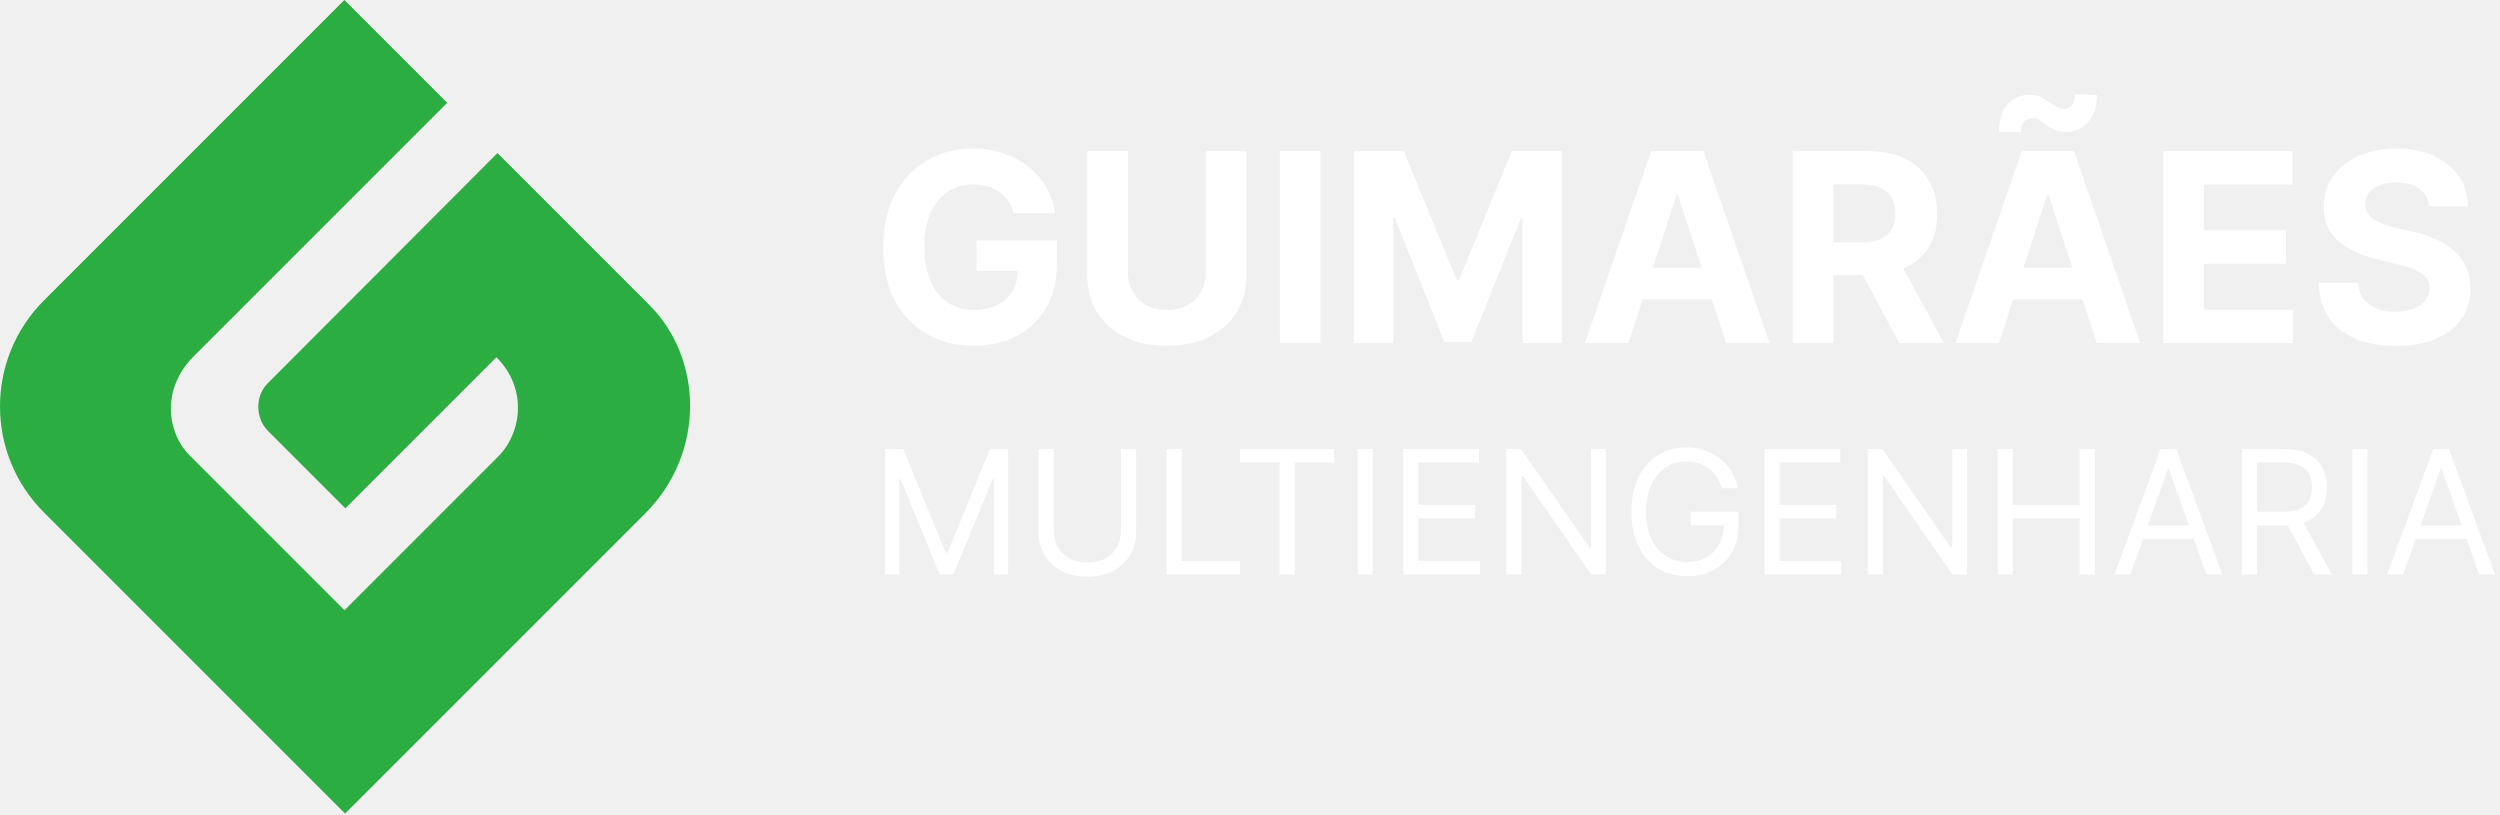
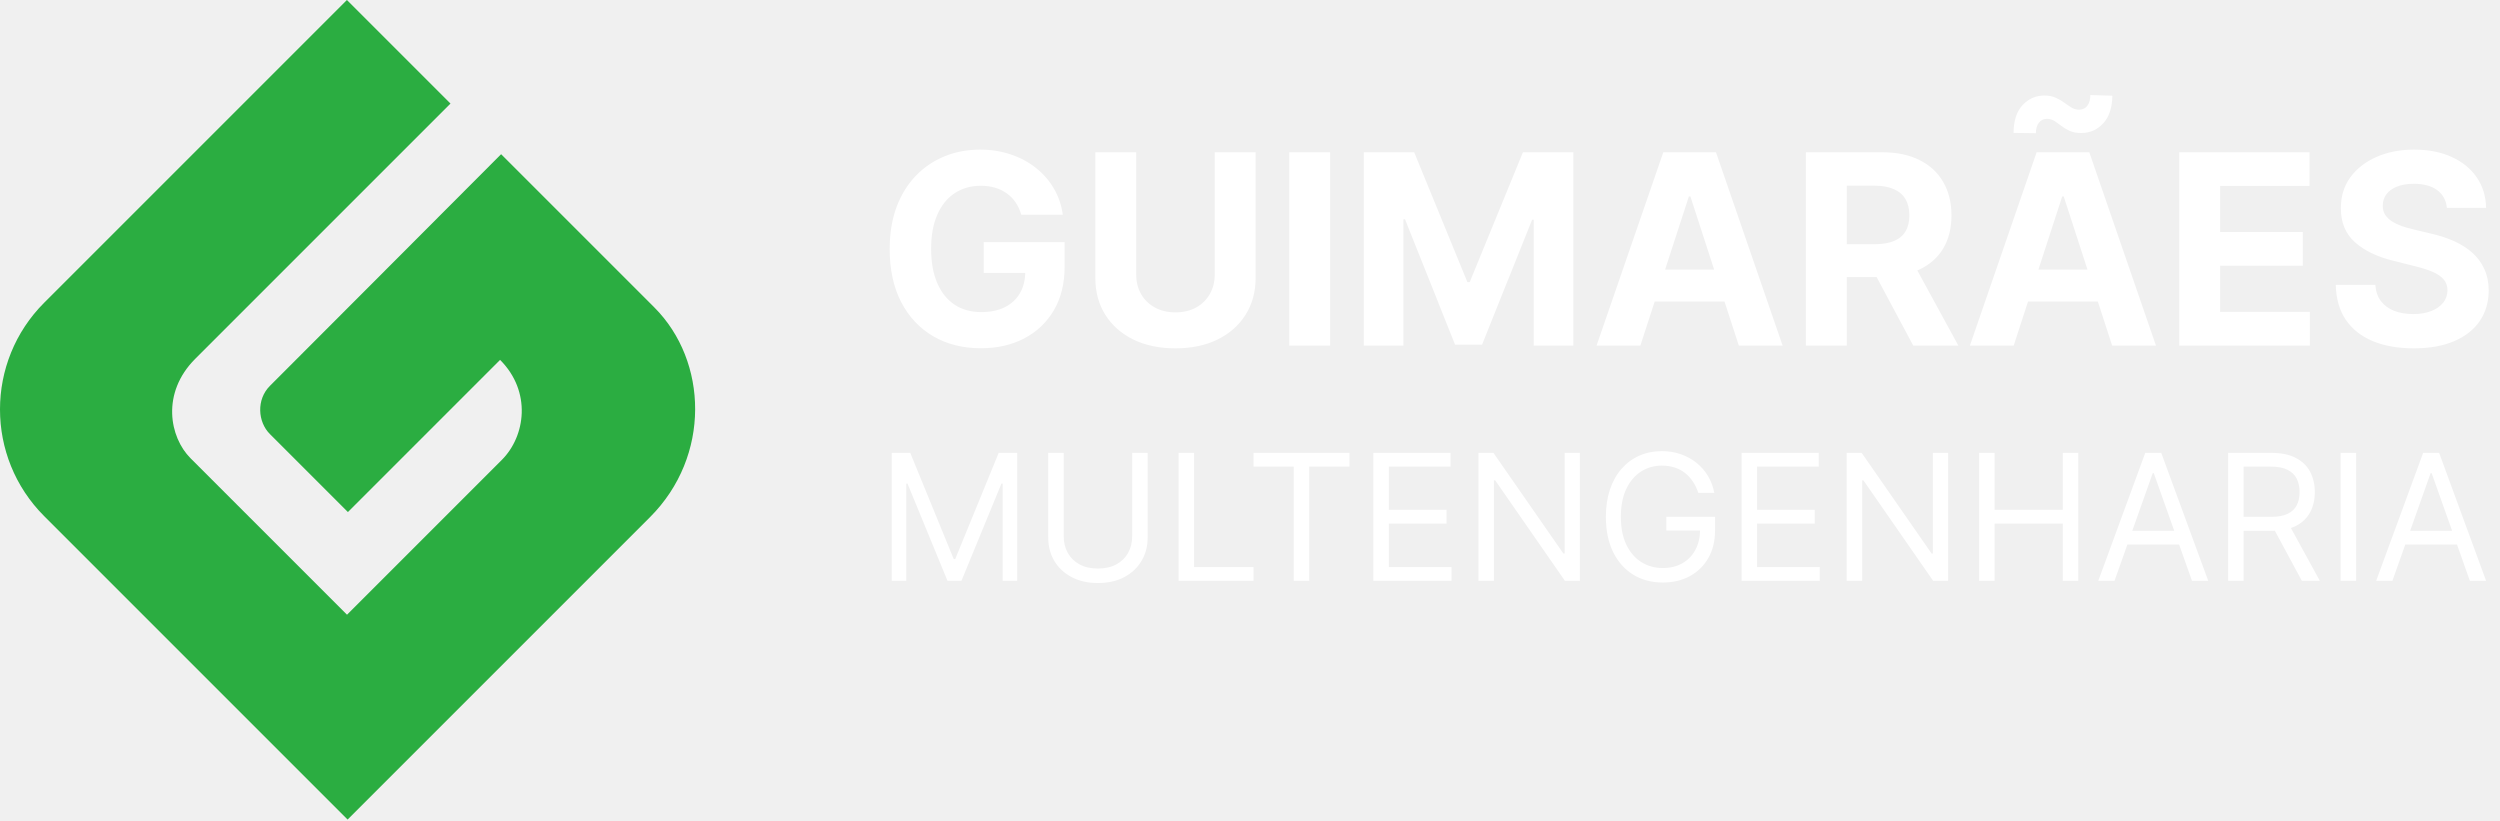
- <svg xmlns="http://www.w3.org/2000/svg" width="2463" height="802" viewBox="0 0 2463 802" fill="none">
+ <svg xmlns="http://www.w3.org/2000/svg" width="2445" height="802" viewBox="0 0 2445 802" fill="none">
  <path fill-rule="evenodd" clip-rule="evenodd" d="M339.96 801.53C438.546 702.945 537.132 604.358 635.718 505.772C695.39 446.101 692.345 353.072 639.921 300.648L490.082 150.808C414.708 226.334 339.418 301.946 263.969 377.395C250.585 390.78 252.067 412.607 263.932 424.472L340.255 500.794L489.085 351.963C520.021 382.9 514.039 426.53 490.762 449.807L339.373 601.195L186.336 448.158C165.769 427.59 157.494 384.369 190.932 350.931L440.568 101.295L339.273 0L43.238 296.035C-14.413 353.686 -14.413 447.157 43.238 504.808L339.96 801.53Z" fill="#2BAD41" />
  <path d="M998.818 210.031C997.526 205.538 995.71 201.568 993.371 198.121C991.032 194.612 988.17 191.658 984.784 189.257C981.46 186.795 977.644 184.918 973.335 183.625C969.088 182.332 964.379 181.686 959.209 181.686C949.545 181.686 941.051 184.087 933.726 188.888C926.463 193.689 920.8 200.675 916.737 209.847C912.675 218.956 910.643 230.098 910.643 243.27C910.643 256.442 912.644 267.645 916.645 276.878C920.646 286.111 926.309 293.159 933.634 298.021C940.958 302.822 949.607 305.223 959.578 305.223C968.626 305.223 976.351 303.623 982.753 300.422C989.216 297.16 994.14 292.574 997.526 286.665C1000.97 280.756 1002.7 273.769 1002.7 265.706L1010.82 266.906H962.071V236.807H1041.2V260.628C1041.2 277.247 1037.69 291.527 1030.67 303.469C1023.65 315.348 1013.99 324.52 1001.68 330.983C989.37 337.384 975.274 340.585 959.393 340.585C941.666 340.585 926.093 336.677 912.675 328.859C899.256 320.981 888.792 309.809 881.283 295.344C873.835 280.817 870.111 263.582 870.111 243.639C870.111 228.312 872.327 214.648 876.759 202.645C881.252 190.58 887.53 180.363 895.594 171.991C903.657 163.62 913.044 157.25 923.754 152.879C934.464 148.509 946.067 146.324 958.562 146.324C969.273 146.324 979.244 147.893 988.477 151.033C997.71 154.11 1005.9 158.481 1013.04 164.143C1020.24 169.806 1026.12 176.546 1030.67 184.364C1035.23 192.119 1038.15 200.675 1039.44 210.031H998.818ZM1188.02 148.909H1228V271.707C1228 285.495 1224.71 297.56 1218.12 307.901C1211.6 318.241 1202.46 326.305 1190.7 332.091C1178.95 337.815 1165.25 340.678 1149.62 340.678C1133.92 340.678 1120.19 337.815 1108.44 332.091C1096.68 326.305 1087.54 318.241 1081.01 307.901C1074.49 297.56 1071.23 285.495 1071.23 271.707V148.909H1111.21V268.291C1111.21 275.493 1112.78 281.894 1115.92 287.496C1119.12 293.097 1123.61 297.498 1129.4 300.699C1135.18 303.9 1141.92 305.5 1149.62 305.5C1157.37 305.5 1164.11 303.9 1169.84 300.699C1175.62 297.498 1180.08 293.097 1183.22 287.496C1186.42 281.894 1188.02 275.493 1188.02 268.291V148.909ZM1300.87 148.909V338H1260.9V148.909H1300.87ZM1333.77 148.909H1383.07L1435.14 275.955H1437.36L1489.43 148.909H1538.74V338H1499.96V214.925H1498.39L1449.46 337.077H1423.05L1374.11 214.463H1372.55V338H1333.77V148.909ZM1604.27 338H1561.43L1626.71 148.909H1678.23L1743.41 338H1700.57L1653.2 192.119H1651.73L1604.27 338ZM1601.59 263.675H1702.78V294.882H1601.59V263.675ZM1766.17 338V148.909H1840.77C1855.05 148.909 1867.24 151.464 1877.33 156.572C1887.49 161.62 1895.21 168.791 1900.51 178.085C1905.86 187.318 1908.54 198.182 1908.54 210.678C1908.54 223.234 1905.83 234.037 1900.42 243.085C1895 252.072 1887.15 258.966 1876.87 263.767C1866.65 268.568 1854.28 270.969 1839.76 270.969H1789.81V238.838H1833.29C1840.93 238.838 1847.27 237.792 1852.31 235.699C1857.36 233.606 1861.11 230.467 1863.58 226.281C1866.1 222.096 1867.36 216.894 1867.36 210.678C1867.36 204.399 1866.1 199.106 1863.58 194.797C1861.11 190.488 1857.33 187.226 1852.22 185.01C1847.17 182.732 1840.8 181.594 1833.11 181.594H1806.15V338H1766.17ZM1868.29 251.949L1915.28 338H1871.15L1825.17 251.949H1868.29ZM1969.39 338H1926.55L1991.82 148.909H2043.34L2108.53 338H2065.69L2018.32 192.119H2016.84L1969.39 338ZM1966.71 263.675H2067.9V294.882H1966.71V263.675ZM1991.08 130.259L1969.29 129.982C1969.29 118.225 1972.19 109.207 1977.97 102.929C1983.76 96.651 1990.87 93.481 1999.3 93.419C2003.61 93.419 2007.3 94.127 2010.38 95.543C2013.46 96.897 2016.26 98.497 2018.78 100.344C2021.31 102.19 2023.71 103.821 2025.98 105.237C2028.26 106.591 2030.72 107.268 2033.37 107.268C2036.94 107.207 2039.65 105.884 2041.5 103.298C2043.4 100.652 2044.36 97.204 2044.36 92.957L2065.87 93.604C2065.75 105.237 2062.79 114.224 2057.01 120.564C2051.22 126.842 2044.14 130.012 2035.77 130.074C2031.22 130.135 2027.37 129.458 2024.23 128.043C2021.15 126.627 2018.44 125.027 2016.11 123.241C2013.77 121.395 2011.49 119.764 2009.27 118.348C2007.06 116.932 2004.56 116.224 2001.79 116.224C1998.59 116.224 1996.01 117.486 1994.04 120.01C1992.07 122.534 1991.08 125.95 1991.08 130.259ZM2131.29 338V148.909H2258.7V181.871H2171.26V226.928H2252.15V259.889H2171.26V305.038H2259.07V338H2131.29ZM2393.06 203.291C2392.32 195.843 2389.15 190.057 2383.55 185.933C2377.95 181.809 2370.35 179.747 2360.75 179.747C2354.22 179.747 2348.71 180.67 2344.22 182.517C2339.73 184.302 2336.28 186.795 2333.88 189.996C2331.54 193.196 2330.37 196.828 2330.37 200.891C2330.25 204.276 2330.96 207.231 2332.5 209.754C2334.1 212.278 2336.28 214.463 2339.05 216.31C2341.82 218.095 2345.02 219.664 2348.65 221.018C2352.28 222.311 2356.16 223.419 2360.29 224.342L2377.28 228.405C2385.52 230.251 2393.09 232.714 2399.99 235.791C2406.88 238.869 2412.85 242.654 2417.9 247.148C2422.95 251.641 2426.86 256.935 2429.63 263.028C2432.46 269.122 2433.9 276.108 2433.97 283.987C2433.9 295.559 2430.95 305.592 2425.1 314.087C2419.32 322.519 2410.94 329.075 2399.99 333.753C2389.09 338.369 2375.95 340.678 2360.56 340.678C2345.3 340.678 2332 338.339 2320.68 333.661C2309.41 328.982 2300.61 322.058 2294.27 312.886C2287.99 303.653 2284.7 292.235 2284.39 278.632H2323.08C2323.51 284.972 2325.32 290.266 2328.53 294.513C2331.79 298.698 2336.13 301.868 2341.54 304.023C2347.02 306.116 2353.21 307.162 2360.1 307.162C2366.87 307.162 2372.75 306.177 2377.74 304.207C2382.78 302.238 2386.69 299.499 2389.46 295.99C2392.23 292.482 2393.62 288.45 2393.62 283.895C2393.62 279.648 2392.36 276.078 2389.83 273.185C2387.37 270.292 2383.74 267.83 2378.94 265.798C2374.2 263.767 2368.38 261.92 2361.49 260.259L2340.9 255.088C2324.96 251.21 2312.37 245.147 2303.13 236.899C2293.9 228.651 2289.32 217.541 2289.38 203.568C2289.32 192.119 2292.36 182.117 2298.52 173.561C2304.73 165.005 2313.26 158.327 2324.09 153.526C2334.93 148.724 2347.24 146.324 2361.03 146.324C2375.06 146.324 2387.31 148.724 2397.77 153.526C2408.3 158.327 2416.48 165.005 2422.33 173.561C2428.18 182.117 2431.2 192.027 2431.38 203.291H2393.06Z" fill="white" />
-   <path d="M871.972 442.364H889.841L931.858 544.991H933.307L975.324 442.364H993.193V566H979.188V472.065H977.98L939.344 566H925.821L887.185 472.065H885.977V566H871.972V442.364ZM1104.35 442.364H1119.32V524.224C1119.32 532.676 1117.33 540.222 1113.34 546.863C1109.4 553.463 1103.82 558.675 1096.62 562.499C1089.42 566.282 1080.97 568.173 1071.27 568.173C1061.57 568.173 1053.11 566.282 1045.91 562.499C1038.71 558.675 1033.11 553.463 1029.13 546.863C1025.18 540.222 1023.21 532.676 1023.21 524.224V442.364H1038.18V523.017C1038.18 529.054 1039.51 534.427 1042.17 539.136C1044.82 543.804 1048.61 547.487 1053.52 550.183C1058.47 552.839 1064.38 554.168 1071.27 554.168C1078.15 554.168 1084.06 552.839 1089.01 550.183C1093.96 547.487 1097.75 543.804 1100.36 539.136C1103.02 534.427 1104.35 529.054 1104.35 523.017V442.364ZM1149.22 566V442.364H1164.19V552.719H1221.66V566H1149.22ZM1221.65 455.645V442.364H1314.37V455.645H1275.5V566H1260.52V455.645H1221.65ZM1352.45 442.364V566H1337.48V442.364H1352.45ZM1382.47 566V442.364H1457.09V455.645H1397.44V497.42H1453.22V510.702H1397.44V552.719H1458.05V566H1382.47ZM1582.11 442.364V566H1567.62L1500.25 468.926H1499.04V566H1484.07V442.364H1498.56L1566.17 539.679H1567.38V442.364H1582.11ZM1696.59 481C1695.26 476.935 1693.51 473.293 1691.33 470.073C1689.2 466.813 1686.65 464.036 1683.67 461.742C1680.73 459.448 1677.39 457.697 1673.65 456.49C1669.9 455.283 1665.8 454.679 1661.33 454.679C1654.01 454.679 1647.35 456.571 1641.35 460.354C1635.35 464.137 1630.58 469.711 1627.04 477.076C1623.5 484.441 1621.73 493.476 1621.73 504.182C1621.73 514.887 1623.52 523.923 1627.1 531.288C1630.68 538.653 1635.53 544.227 1641.65 548.01C1647.77 551.793 1654.65 553.685 1662.3 553.685C1669.38 553.685 1675.62 552.175 1681.01 549.157C1686.44 546.098 1690.67 541.792 1693.69 536.238C1696.75 530.644 1698.28 524.063 1698.28 516.497L1702.86 517.463H1665.68V504.182H1712.77V517.463C1712.77 527.645 1710.59 536.5 1706.25 544.026C1701.94 551.552 1695.98 557.387 1688.38 561.533C1680.81 565.638 1672.12 567.69 1662.3 567.69C1651.35 567.69 1641.73 565.115 1633.44 559.963C1625.19 554.812 1618.75 547.487 1614.12 537.989C1609.53 528.491 1607.24 517.222 1607.24 504.182C1607.24 494.402 1608.55 485.608 1611.16 477.8C1613.82 469.952 1617.56 463.272 1622.39 457.758C1627.22 452.244 1632.94 448.018 1639.54 445.08C1646.14 442.142 1653.4 440.673 1661.33 440.673C1667.85 440.673 1673.93 441.659 1679.56 443.631C1685.24 445.563 1690.29 448.32 1694.71 451.902C1699.18 455.444 1702.9 459.69 1705.88 464.64C1708.86 469.55 1710.91 475.003 1712.04 481H1696.59ZM1738.41 566V442.364H1813.02V455.645H1753.38V497.42H1809.16V510.702H1753.38V552.719H1813.99V566H1738.41ZM1938.05 442.364V566H1923.56L1856.19 468.926H1854.98V566H1840.01V442.364H1854.5L1922.11 539.679H1923.32V442.364H1938.05ZM1968.01 566V442.364H1982.98V497.42H2048.9V442.364H2063.87V566H2048.9V510.702H1982.98V566H1968.01ZM2098.92 566H2083.22L2128.62 442.364H2144.07L2189.47 566H2173.78L2136.83 461.923H2135.86L2098.92 566ZM2104.71 517.705H2167.98V530.986H2104.71V517.705ZM2208.73 566V442.364H2250.5C2260.16 442.364 2268.09 444.014 2274.29 447.314C2280.49 450.574 2285.08 455.061 2288.05 460.776C2291.03 466.491 2292.52 472.991 2292.52 480.276C2292.52 487.56 2291.03 494.02 2288.05 499.654C2285.08 505.289 2280.51 509.716 2274.35 512.935C2268.19 516.115 2260.33 517.705 2250.75 517.705H2216.94V504.182H2250.26C2256.86 504.182 2262.18 503.216 2266.2 501.284C2270.27 499.352 2273.2 496.616 2275.01 493.074C2276.87 489.492 2277.79 485.226 2277.79 480.276C2277.79 475.325 2276.87 470.999 2275.01 467.296C2273.16 463.594 2270.21 460.736 2266.14 458.724C2262.08 456.671 2256.7 455.645 2250.02 455.645H2223.7V566H2208.73ZM2266.93 510.46L2297.35 566H2279.97L2250.02 510.46H2266.93ZM2332.44 442.364V566H2317.47V442.364H2332.44ZM2367.53 566H2351.83L2397.23 442.364H2412.69L2458.08 566H2442.39L2405.44 461.923H2404.48L2367.53 566ZM2373.33 517.705H2436.59V530.986H2373.33V517.705Z" fill="white" />
+   <path d="M872.148 442.909H890.227L932.739 546.744H934.205L976.716 442.909H994.795V568H980.625V472.96H979.403L940.312 568H926.631L887.54 472.96H886.318V568H872.148V442.909ZM1107.26 442.909H1122.41V525.733C1122.41 534.284 1120.39 541.919 1116.36 548.638C1112.37 555.316 1106.73 560.589 1099.44 564.457C1092.15 568.285 1083.6 570.199 1073.79 570.199C1063.97 570.199 1055.42 568.285 1048.13 564.457C1040.84 560.589 1035.18 555.316 1031.15 548.638C1027.16 541.919 1025.17 534.284 1025.17 525.733V442.909H1040.31V524.511C1040.31 530.619 1041.66 536.055 1044.35 540.82C1047.03 545.543 1050.86 549.269 1055.83 551.997C1060.84 554.685 1066.82 556.028 1073.79 556.028C1080.75 556.028 1086.74 554.685 1091.74 551.997C1096.75 549.269 1100.58 545.543 1103.23 540.82C1105.91 536.055 1107.26 530.619 1107.26 524.511V442.909ZM1152.66 568V442.909H1167.8V554.562H1225.95V568H1152.66ZM1225.94 456.347V442.909H1319.75V456.347H1280.42V568H1265.27V456.347H1225.94ZM1343.13 568V442.909H1418.63V456.347H1358.28V498.614H1414.72V512.051H1358.28V554.562H1419.6V568H1343.13ZM1545.12 442.909V568H1530.46L1462.3 469.784H1461.08V568H1445.93V442.909H1460.59L1529 541.369H1530.22V442.909H1545.12ZM1660.94 482C1659.6 477.887 1657.83 474.202 1655.63 470.945C1653.47 467.646 1650.89 464.837 1647.87 462.516C1644.9 460.195 1641.52 458.423 1637.73 457.202C1633.95 455.98 1629.79 455.369 1625.27 455.369C1617.86 455.369 1611.12 457.283 1605.06 461.111C1598.99 464.938 1594.16 470.578 1590.58 478.03C1587 485.482 1585.21 494.623 1585.21 505.455C1585.21 516.286 1587.02 525.428 1590.64 532.879C1594.27 540.331 1599.17 545.971 1605.36 549.798C1611.55 553.626 1618.51 555.54 1626.25 555.54C1633.42 555.54 1639.73 554.013 1645.19 550.959C1650.68 547.864 1654.96 543.507 1658.01 537.888C1661.11 532.228 1662.65 525.57 1662.65 517.915L1667.3 518.892H1629.67V505.455H1677.31V518.892C1677.31 529.194 1675.11 538.152 1670.72 545.767C1666.36 553.382 1660.33 559.286 1652.64 563.48C1644.98 567.634 1636.19 569.71 1626.25 569.71C1615.18 569.71 1605.44 567.104 1597.06 561.892C1588.71 556.68 1582.19 549.269 1577.51 539.659C1572.87 530.049 1570.55 518.648 1570.55 505.455C1570.55 495.56 1571.87 486.662 1574.52 478.763C1577.2 470.822 1580.99 464.063 1585.88 458.484C1590.76 452.906 1596.55 448.63 1603.22 445.658C1609.9 442.685 1617.25 441.199 1625.27 441.199C1631.87 441.199 1638.02 442.196 1643.72 444.192C1649.46 446.146 1654.57 448.936 1659.05 452.56C1663.57 456.143 1667.34 460.439 1670.35 465.447C1673.36 470.415 1675.44 475.933 1676.58 482H1660.94ZM1703.26 568V442.909H1778.75V456.347H1718.4V498.614H1774.84V512.051H1718.4V554.562H1779.73V568H1703.26ZM1905.25 442.909V568H1890.59L1822.42 469.784H1821.2V568H1806.05V442.909H1820.71L1889.12 541.369H1890.34V442.909H1905.25ZM1935.56 568V442.909H1950.71V498.614H2017.4V442.909H2032.55V568H2017.4V512.051H1950.71V568H1935.56ZM2068.01 568H2052.13L2098.06 442.909H2113.7L2159.63 568H2143.75L2106.37 462.699H2105.39L2068.01 568ZM2073.87 519.136H2137.88V532.574H2073.87V519.136ZM2179.11 568V442.909H2221.38C2231.15 442.909 2239.17 444.579 2245.44 447.918C2251.72 451.216 2256.36 455.756 2259.37 461.538C2262.38 467.321 2263.89 473.897 2263.89 481.267C2263.89 488.637 2262.38 495.173 2259.37 500.874C2256.36 506.574 2251.74 511.054 2245.51 514.311C2239.28 517.528 2231.32 519.136 2221.62 519.136H2187.42V505.455H2221.14C2227.81 505.455 2233.19 504.477 2237.26 502.523C2241.37 500.568 2244.35 497.799 2246.18 494.216C2248.05 490.592 2248.99 486.276 2248.99 481.267C2248.99 476.259 2248.05 471.881 2246.18 468.135C2244.3 464.389 2241.31 461.498 2237.2 459.462C2233.09 457.385 2227.65 456.347 2220.89 456.347H2194.26V568H2179.11ZM2237.99 511.807L2268.78 568H2251.19L2220.89 511.807H2237.99ZM2304.28 442.909V568H2289.13V442.909H2304.28ZM2339.78 568H2323.9L2369.83 442.909H2385.47L2431.4 568H2415.52L2378.14 462.699H2377.16L2339.78 568ZM2345.65 519.136H2409.66V532.574H2345.65V519.136Z" fill="white" />
</svg>
